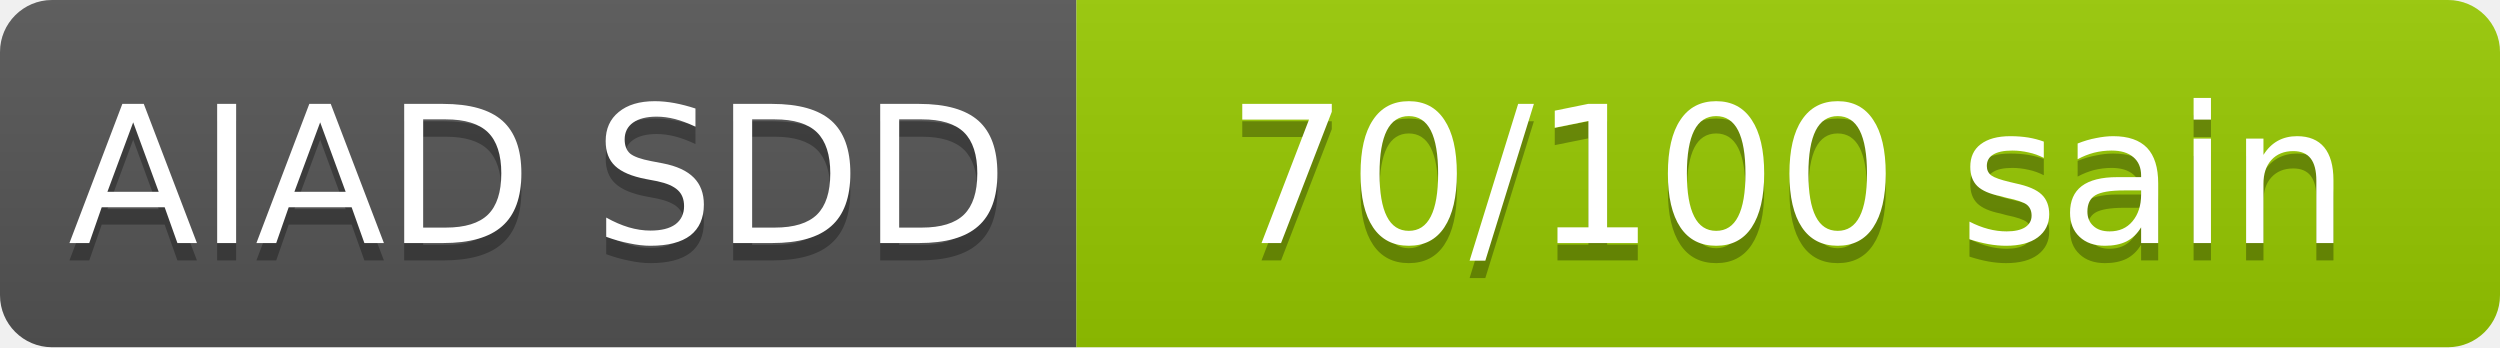
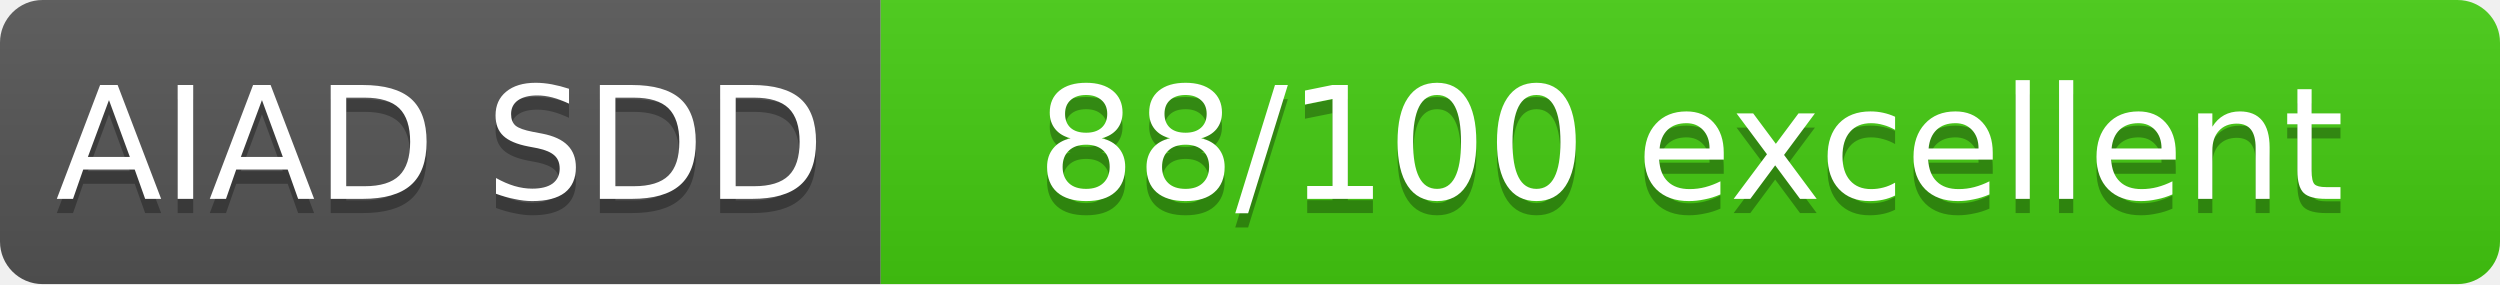
- <svg xmlns="http://www.w3.org/2000/svg" width="144" height="20" role="img" aria-label="AIAD SDD: 70/100 sain">
+ <svg xmlns="http://www.w3.org/2000/svg" width="176" height="20" role="img" aria-label="AIAD SDD: 88/100 excellent">
  <linearGradient id="aiad-badge-g" x2="0" y2="100%">
    <stop offset="0" stop-color="#bbb" stop-opacity=".1" />
    <stop offset="1" stop-opacity=".1" />
  </linearGradient>
  <clipPath id="aiad-badge-c">
-     <rect width="144" height="20" rx="3" fill="#fff" />
+     <rect width="176" height="20" rx="3" fill="#fff" />
  </clipPath>
  <g clip-path="url(#aiad-badge-c)">
    <rect width="62" height="20" fill="#555" />
-     <rect x="62" width="82" height="20" fill="#97ca00" />
-     <rect width="144" height="20" fill="url(#aiad-badge-g)" />
+     <rect x="62" width="114" height="20" fill="#4c1" />
+     <rect width="176" height="20" fill="url(#aiad-badge-g)" />
  </g>
  <g fill="#fff" text-anchor="middle" font-family="Verdana,Geneva,DejaVu Sans,sans-serif" font-size="11">
    <text x="31" y="15" fill="#010101" fill-opacity=".3">AIAD SDD</text>
    <text x="31" y="14">AIAD SDD</text>
-     <text x="103" y="15" fill="#010101" fill-opacity=".3">70/100 sain</text>
-     <text x="103" y="14">70/100 sain</text>
+     <text x="119" y="15" fill="#010101" fill-opacity=".3">88/100 excellent</text>
+     <text x="119" y="14">88/100 excellent</text>
  </g>
</svg>
